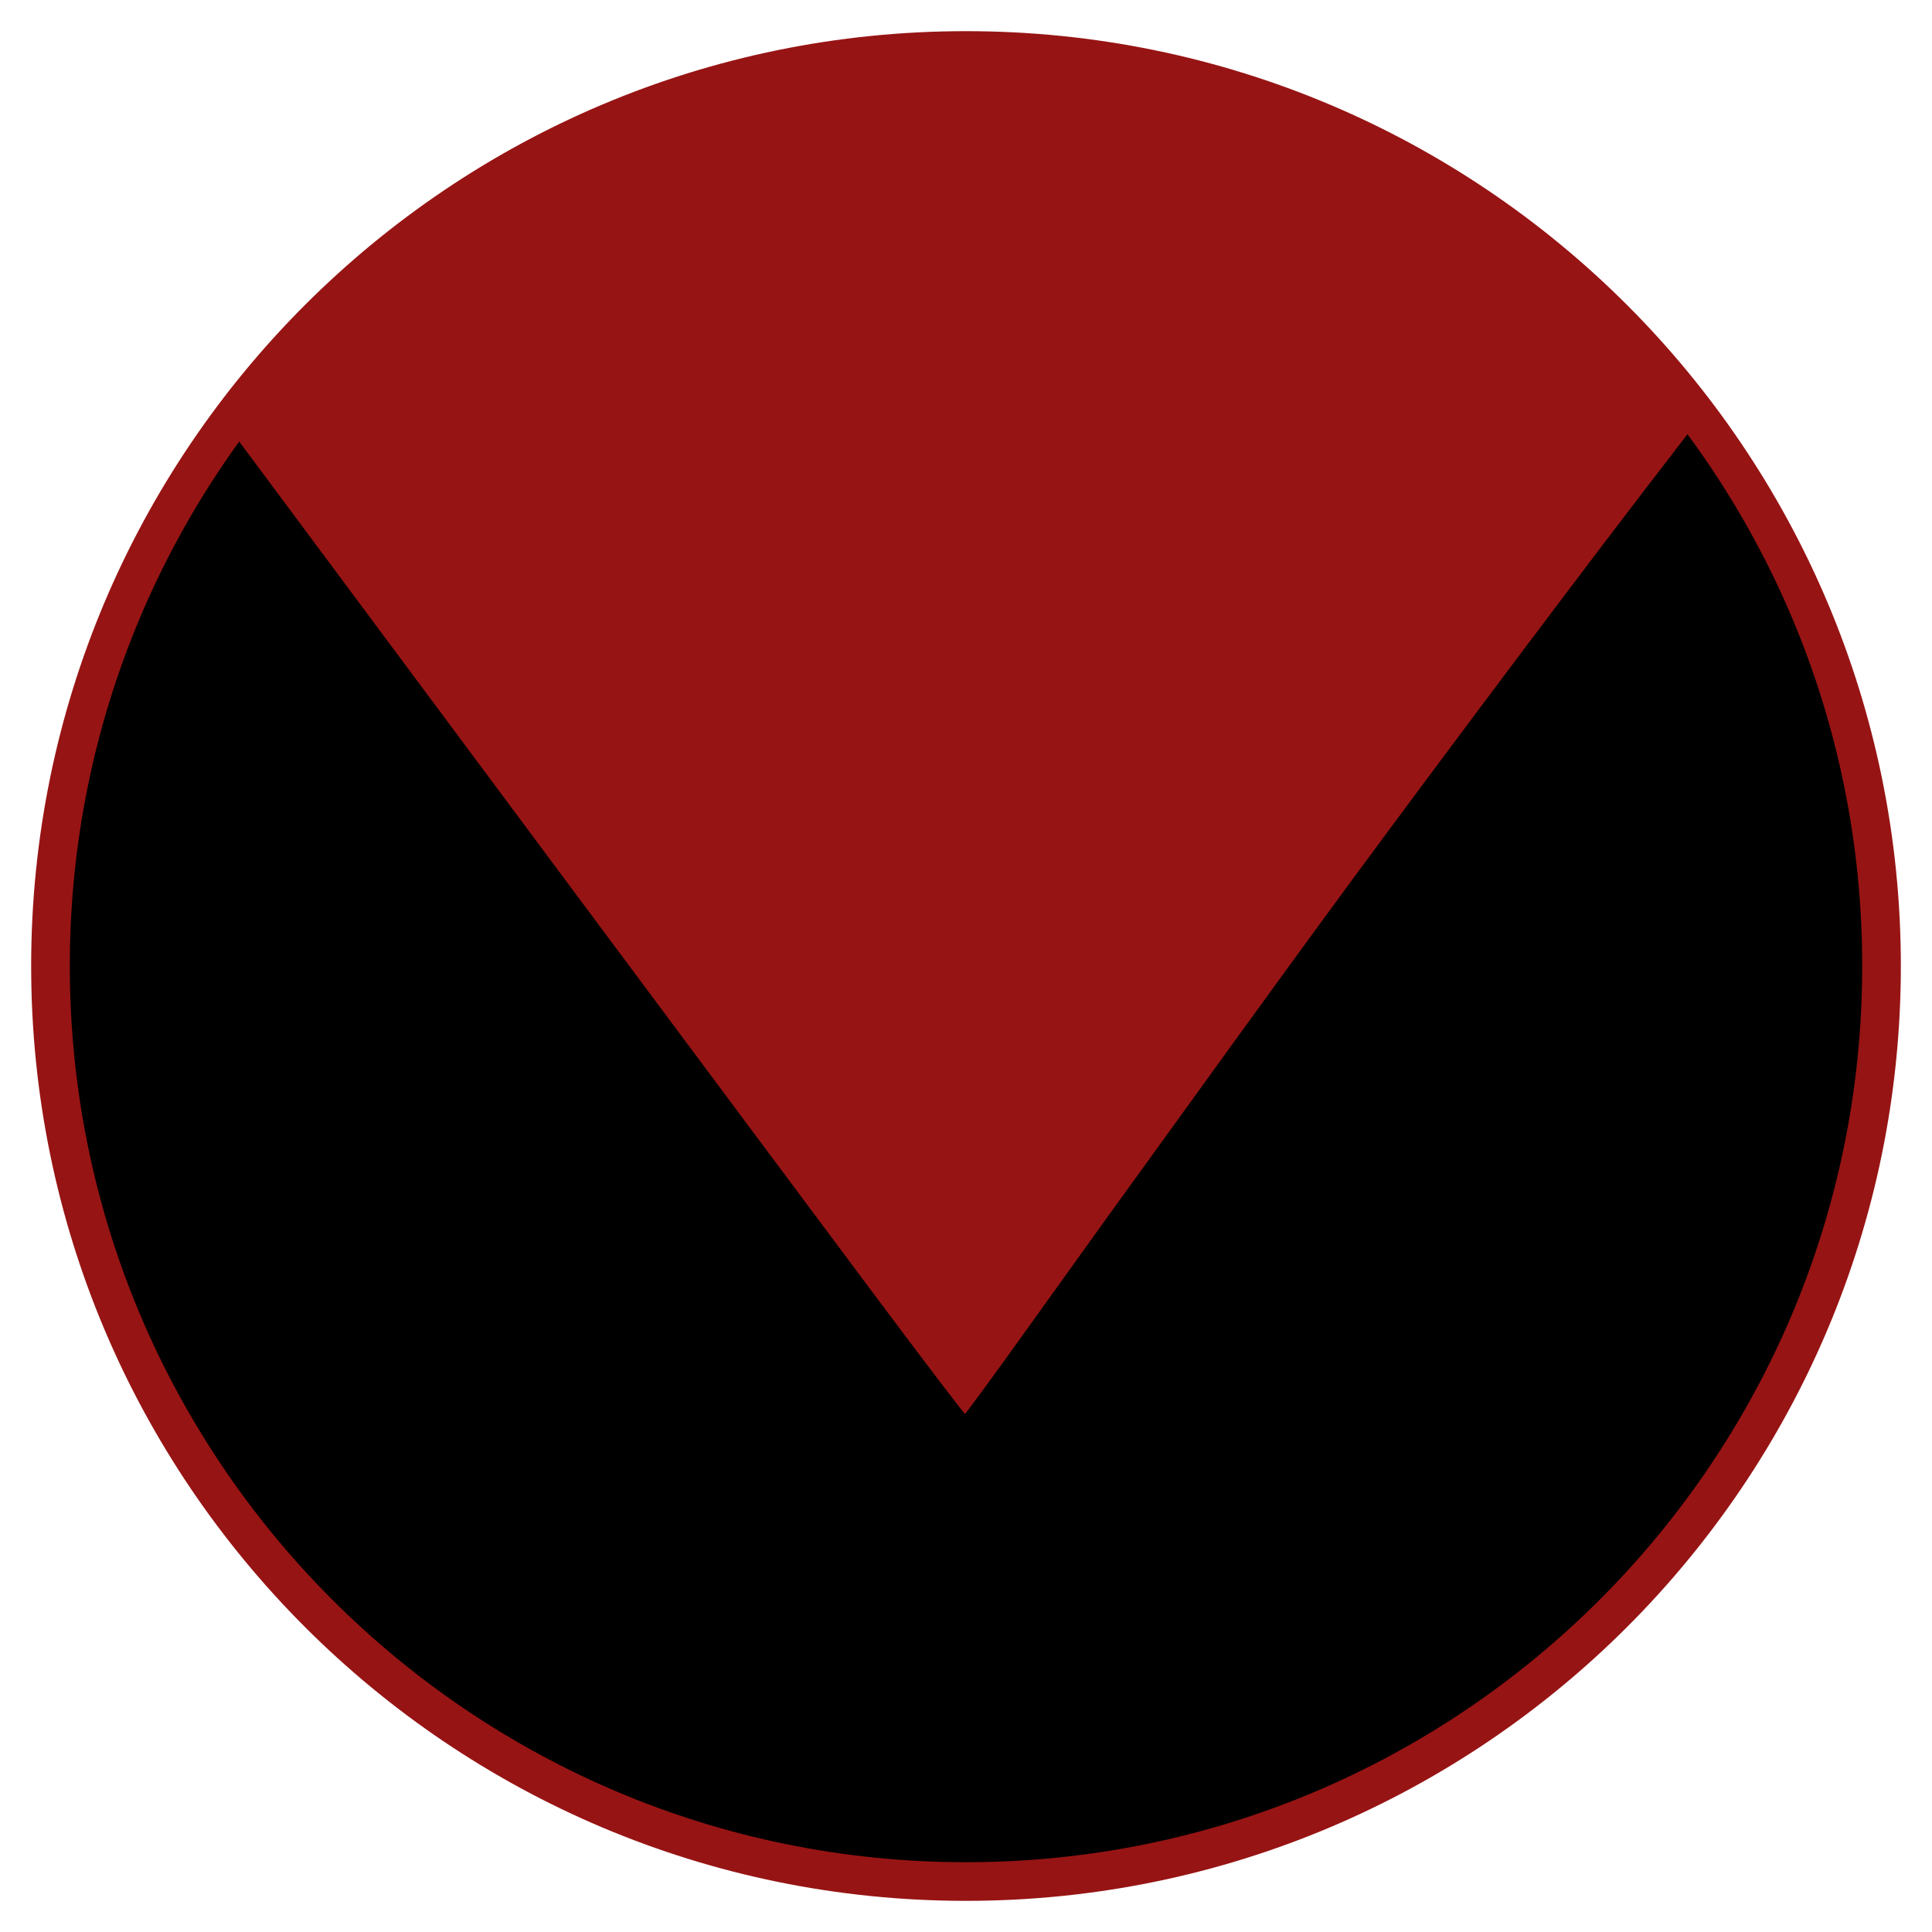
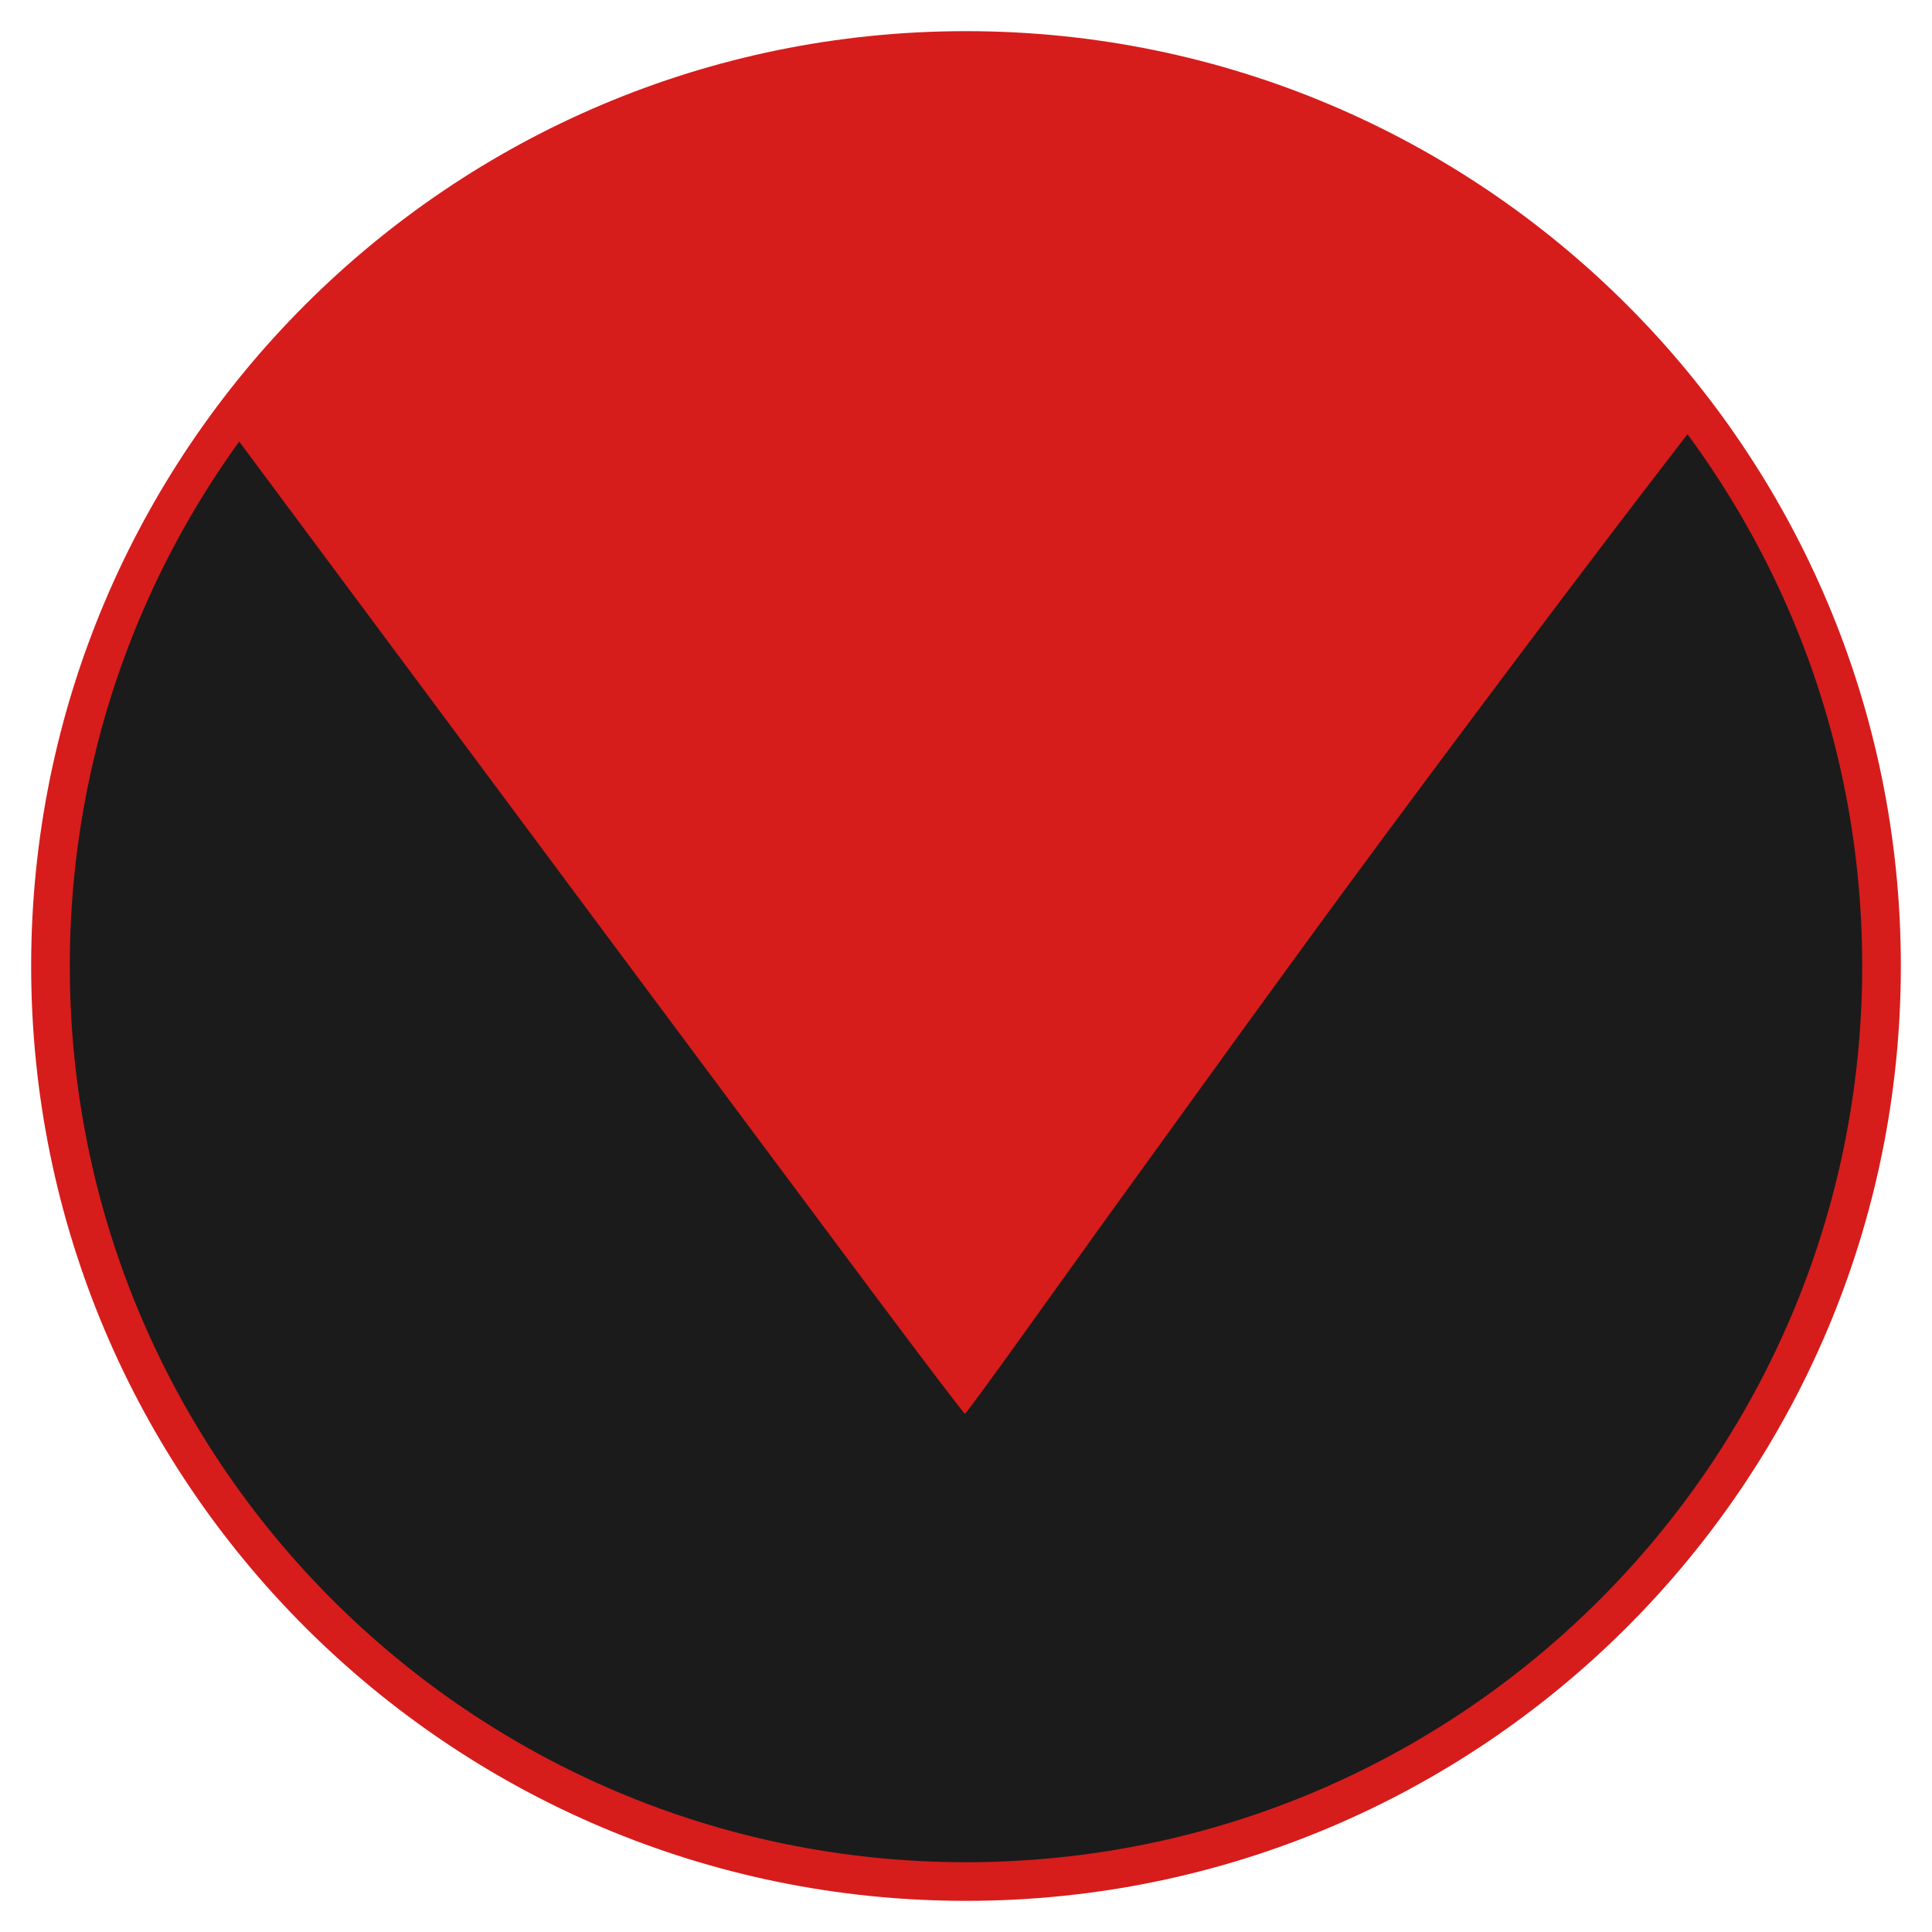
- <svg xmlns="http://www.w3.org/2000/svg" width="1000" height="1000" viewBox="0 0 264.583 264.583" version="1.1" id="svg5" xml:space="preserve">
+ <svg xmlns="http://www.w3.org/2000/svg" fill="#1b1b1b" width="1000" height="1000" viewBox="0 0 264.583 264.583" version="1.1" id="svg5" xml:space="preserve">
  <defs id="defs2">
    <filter id="mask-powermask-path-effect2059_inverse" style="color-interpolation-filters:sRGB" height="100" width="100" x="-50" y="-50">
      <feColorMatrix id="mask-powermask-path-effect2059_primitive1" values="1" type="saturate" result="fbSourceGraphic" />
      <feColorMatrix id="mask-powermask-path-effect2059_primitive2" values="-1 0 0 0 1 0 -1 0 0 1 0 0 -1 0 1 0 0 0 1 0 " in="fbSourceGraphic" />
    </filter>
    <filter id="mask-powermask-path-effect2085_inverse" style="color-interpolation-filters:sRGB" height="100" width="100" x="-50" y="-50">
      <feColorMatrix id="mask-powermask-path-effect2085_primitive1" values="1" type="saturate" result="fbSourceGraphic" />
      <feColorMatrix id="mask-powermask-path-effect2085_primitive2" values="-1 0 0 0 1 0 -1 0 0 1 0 0 -1 0 1 0 0 0 1 0 " in="fbSourceGraphic" />
    </filter>
  </defs>
  <g id="layer1">
-     <circle style="fill:#000000;fill-opacity:1;stroke:#971414;stroke-width:5.292;stroke-dasharray:none;stroke-opacity:1;paint-order:normal" id="path236-3" r="125.379" cy="132.292" cx="132.292" />
-     <path id="path15471" style="fill:#971414;fill-opacity:1;stroke-width:0.346" d="m 132.198,8.379 c -5.586,-1.989e-4 -9.508,0.002 -13.877,0.004 -0.812,0.238 -1.626,0.467 -2.438,0.707 -1.836,0.522 -3.694,0.923 -5.563,1.304 -1.782,0.399 -3.562,0.811 -5.319,1.312 -1.969,0.55 -3.925,1.14 -5.878,1.745 -1.791,0.557 -3.548,1.218 -5.35,1.739 -1.457,0.379 -2.915,0.756 -4.369,1.146 -1.677,0.436 -3.351,0.882 -5.005,1.399 -2.101,0.616 -4.186,1.285 -6.252,2.009 -1.961,0.723 -3.891,1.524 -5.774,2.436 -1.423,0.675 -2.811,1.418 -4.103,2.323 -1.574,1.042 -3.135,2.102 -4.698,3.162 -2.068,1.355 -4.163,2.668 -6.266,3.967 -1.835,1.225 -3.657,2.469 -5.426,3.789 -0.847,0.653 -1.71,1.294 -2.447,2.073 -1.008,1.066 -2.025,1.858 -3.014,2.414 -1.446,2.196 -2.916,4.377 -4.537,6.45 -2.631,3.366 -5.416,6.605 -8.268,9.786 -0.961,1.121 -1.412,1.647 -2.182,2.544 31.124,41.872 69.337,93.214 88.073,118.3 6.839,9.157 12.527,16.641 12.64,16.633 0.113,-0.008 3.789,-5.022 8.17,-11.141 4.38,-6.12 9.379,-13.086 11.108,-15.481 16.4,-22.713 20.799,-28.786 28.487,-39.329 11.463,-15.72 32.662,-44.06 44.996,-60.153 2.55,-3.327 5.344,-6.957 8.111,-10.554 -0.445,-0.422 -0.891,-0.844 -1.334,-1.269 -1.935,-1.919 -3.791,-3.916 -5.598,-5.955 -1.359,-1.589 -2.681,-3.209 -3.939,-4.878 -1.117,-1.437 -2.234,-2.879 -3.441,-4.242 -1.151,-1.254 -2.426,-2.384 -3.719,-3.489 -1.354,-1.188 -2.716,-2.369 -4.087,-3.538 -1.446,-1.145 -2.804,-2.391 -4.186,-3.61 -0.934,-0.785 -1.844,-1.596 -2.748,-2.416 -0.492,-0.215 -0.996,-0.471 -1.513,-0.774 -0.471,-0.276 -0.936,-0.56 -1.422,-0.81 -1.082,-0.563 -2.18,-1.092 -3.295,-1.586 -2.395,-1.092 -4.762,-2.245 -7.11,-3.434 -2.946,-1.567 -5.849,-3.212 -8.687,-4.968 -0.785,-0.483 -1.57,-0.967 -2.357,-1.446 -0.01,-0.003 -0.02,-0.005 -0.03,-0.007 -5.118,-1.306 -10.224,-2.674 -15.268,-4.243 -2.096,-0.616 -4.215,-1.178 -6.286,-1.864 -0.037,-0.012 -0.073,-0.026 -0.11,-0.038 -8.75,-0.004 -16.122,-0.015 -25.688,-0.015 z" />
+     <circle style="fill:#1b1b1b;fill-opacity:1;stroke:#d71c1c;stroke-width:5.292;stroke-dasharray:none;stroke-opacity:1;paint-order:normal" id="path236-3" r="125.379" cy="132.292" cx="132.292" />
+     <path id="path15471" style="fill:#d71c1c;fill-opacity:1;stroke-width:0.346" d="m 132.198,8.379 c -5.586,-1.989e-4 -9.508,0.002 -13.877,0.004 -0.812,0.238 -1.626,0.467 -2.438,0.707 -1.836,0.522 -3.694,0.923 -5.563,1.304 -1.782,0.399 -3.562,0.811 -5.319,1.312 -1.969,0.55 -3.925,1.14 -5.878,1.745 -1.791,0.557 -3.548,1.218 -5.35,1.739 -1.457,0.379 -2.915,0.756 -4.369,1.146 -1.677,0.436 -3.351,0.882 -5.005,1.399 -2.101,0.616 -4.186,1.285 -6.252,2.009 -1.961,0.723 -3.891,1.524 -5.774,2.436 -1.423,0.675 -2.811,1.418 -4.103,2.323 -1.574,1.042 -3.135,2.102 -4.698,3.162 -2.068,1.355 -4.163,2.668 -6.266,3.967 -1.835,1.225 -3.657,2.469 -5.426,3.789 -0.847,0.653 -1.71,1.294 -2.447,2.073 -1.008,1.066 -2.025,1.858 -3.014,2.414 -1.446,2.196 -2.916,4.377 -4.537,6.45 -2.631,3.366 -5.416,6.605 -8.268,9.786 -0.961,1.121 -1.412,1.647 -2.182,2.544 31.124,41.872 69.337,93.214 88.073,118.3 6.839,9.157 12.527,16.641 12.64,16.633 0.113,-0.008 3.789,-5.022 8.17,-11.141 4.38,-6.12 9.379,-13.086 11.108,-15.481 16.4,-22.713 20.799,-28.786 28.487,-39.329 11.463,-15.72 32.662,-44.06 44.996,-60.153 2.55,-3.327 5.344,-6.957 8.111,-10.554 -0.445,-0.422 -0.891,-0.844 -1.334,-1.269 -1.935,-1.919 -3.791,-3.916 -5.598,-5.955 -1.359,-1.589 -2.681,-3.209 -3.939,-4.878 -1.117,-1.437 -2.234,-2.879 -3.441,-4.242 -1.151,-1.254 -2.426,-2.384 -3.719,-3.489 -1.354,-1.188 -2.716,-2.369 -4.087,-3.538 -1.446,-1.145 -2.804,-2.391 -4.186,-3.61 -0.934,-0.785 -1.844,-1.596 -2.748,-2.416 -0.492,-0.215 -0.996,-0.471 -1.513,-0.774 -0.471,-0.276 -0.936,-0.56 -1.422,-0.81 -1.082,-0.563 -2.18,-1.092 -3.295,-1.586 -2.395,-1.092 -4.762,-2.245 -7.11,-3.434 -2.946,-1.567 -5.849,-3.212 -8.687,-4.968 -0.785,-0.483 -1.57,-0.967 -2.357,-1.446 -0.01,-0.003 -0.02,-0.005 -0.03,-0.007 -5.118,-1.306 -10.224,-2.674 -15.268,-4.243 -2.096,-0.616 -4.215,-1.178 -6.286,-1.864 -0.037,-0.012 -0.073,-0.026 -0.11,-0.038 -8.75,-0.004 -16.122,-0.015 -25.688,-0.015 z" />
  </g>
</svg>
